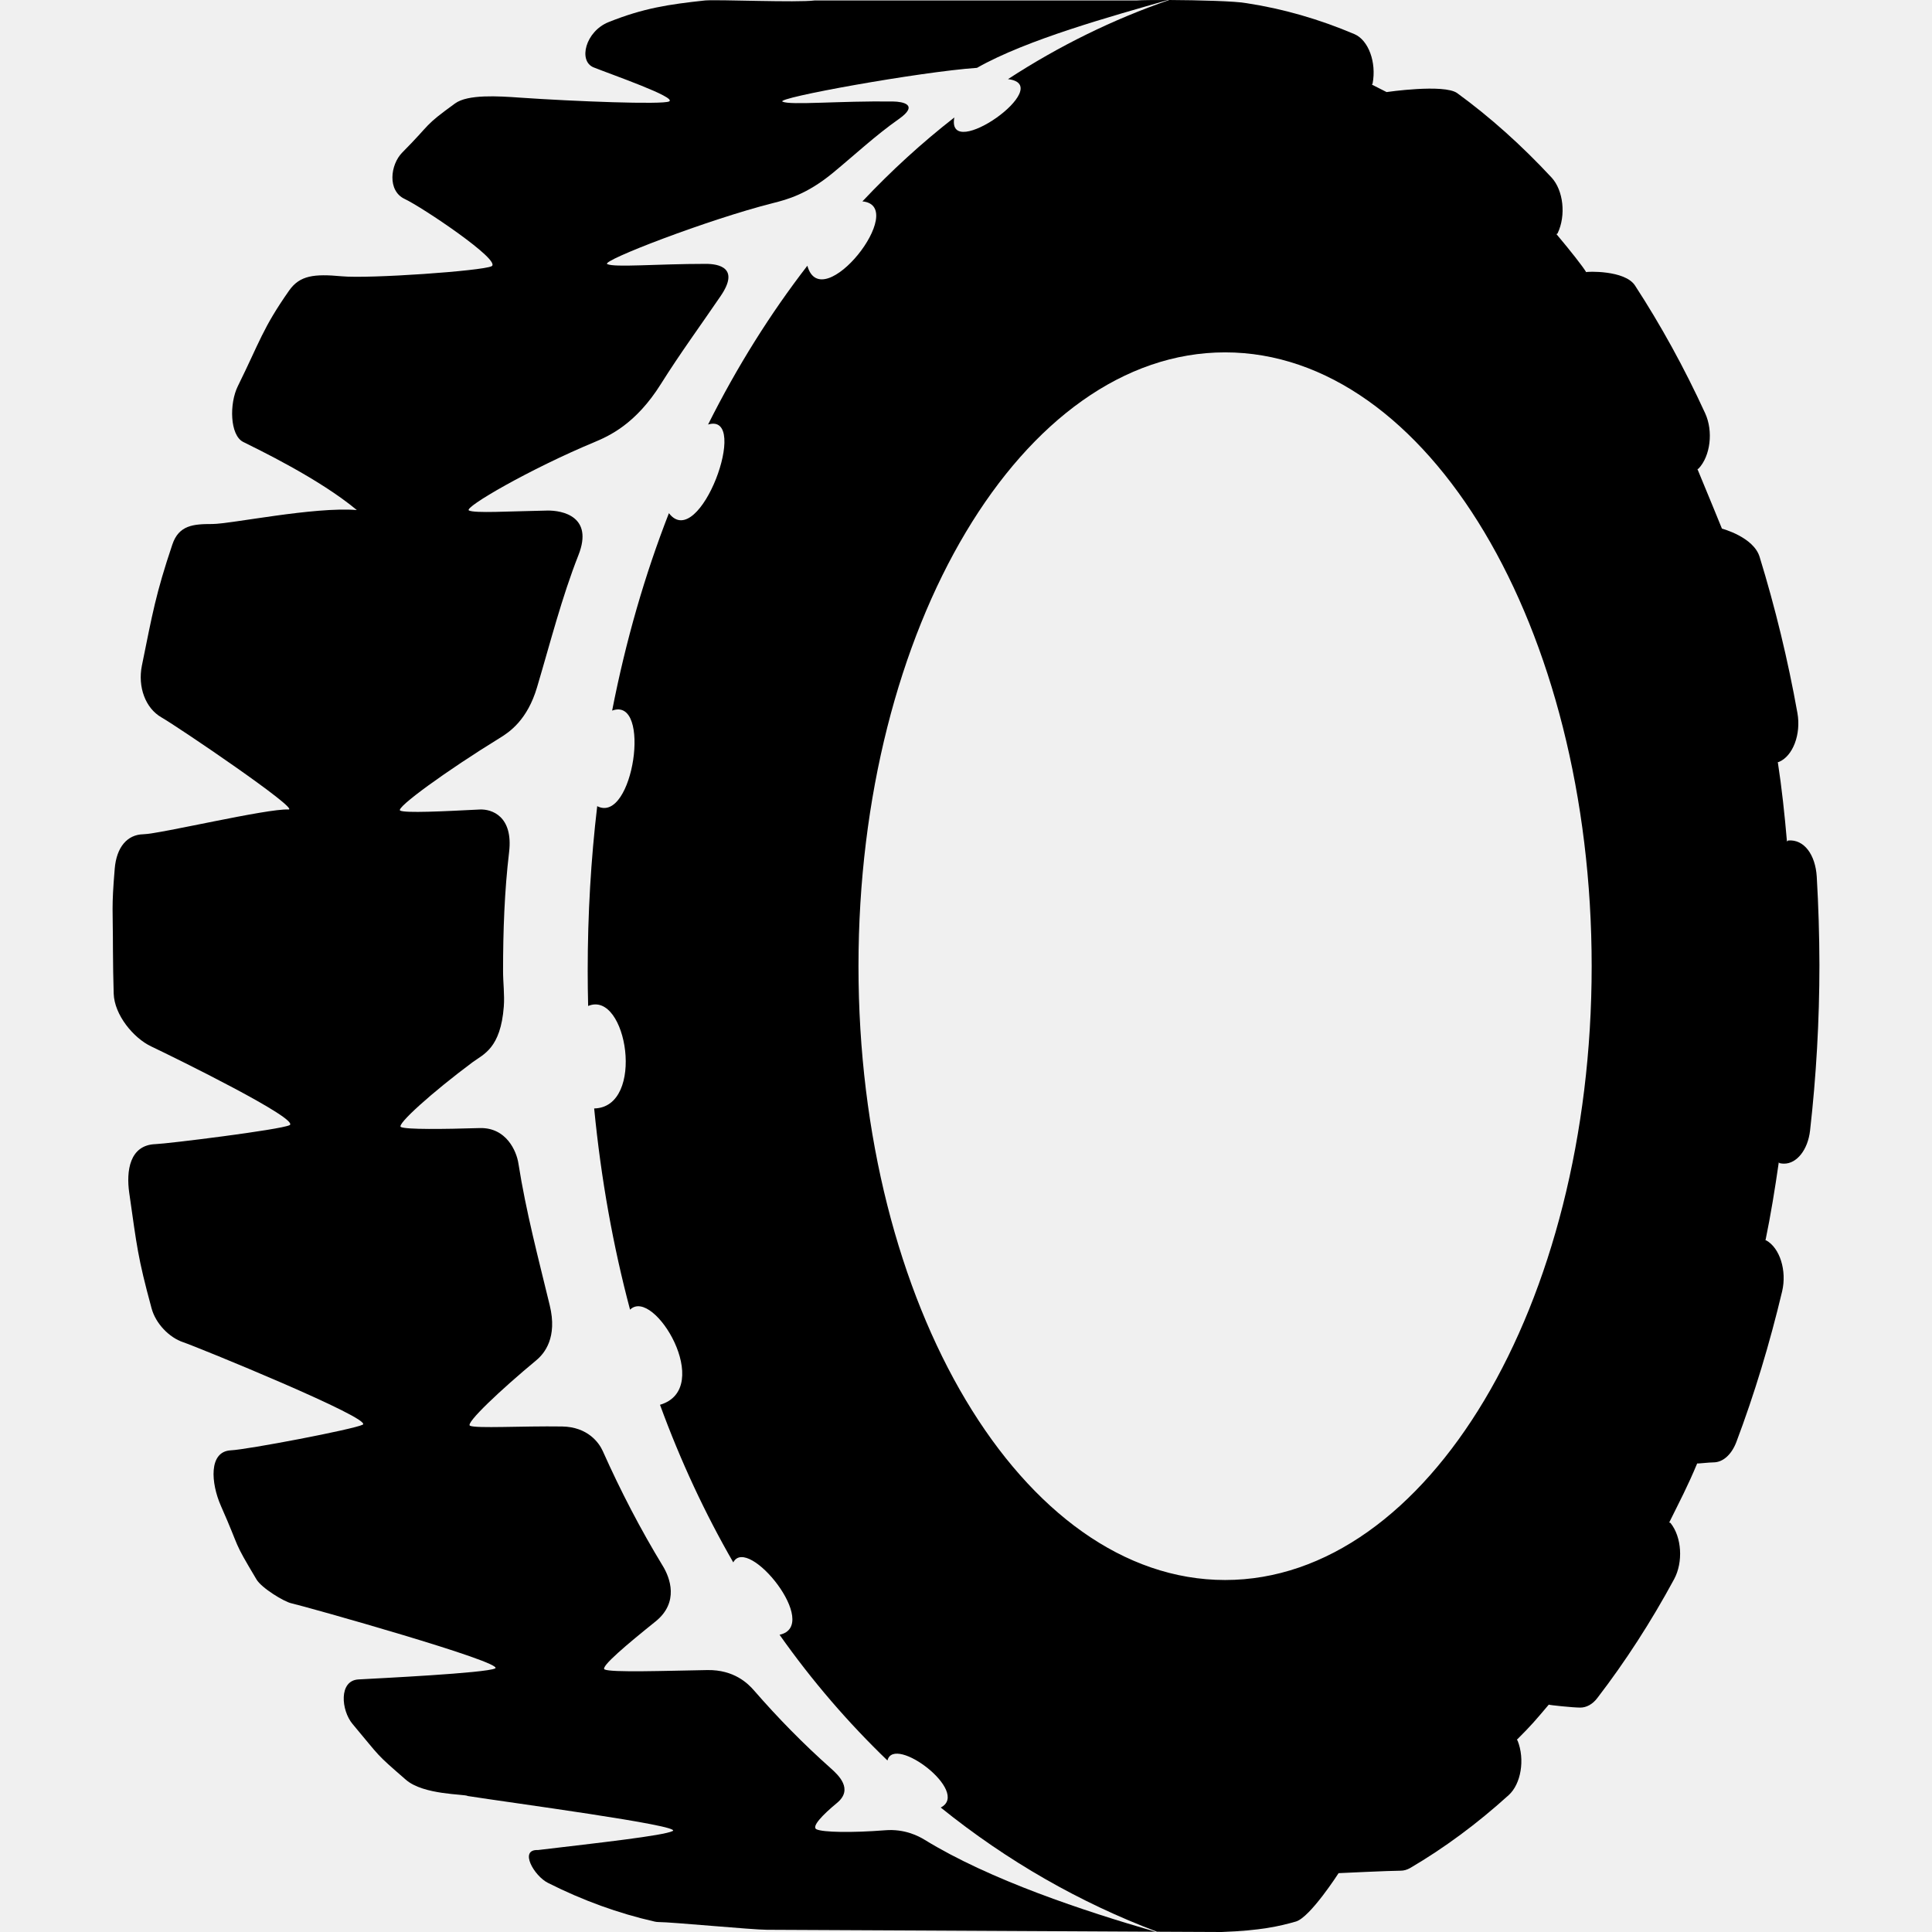
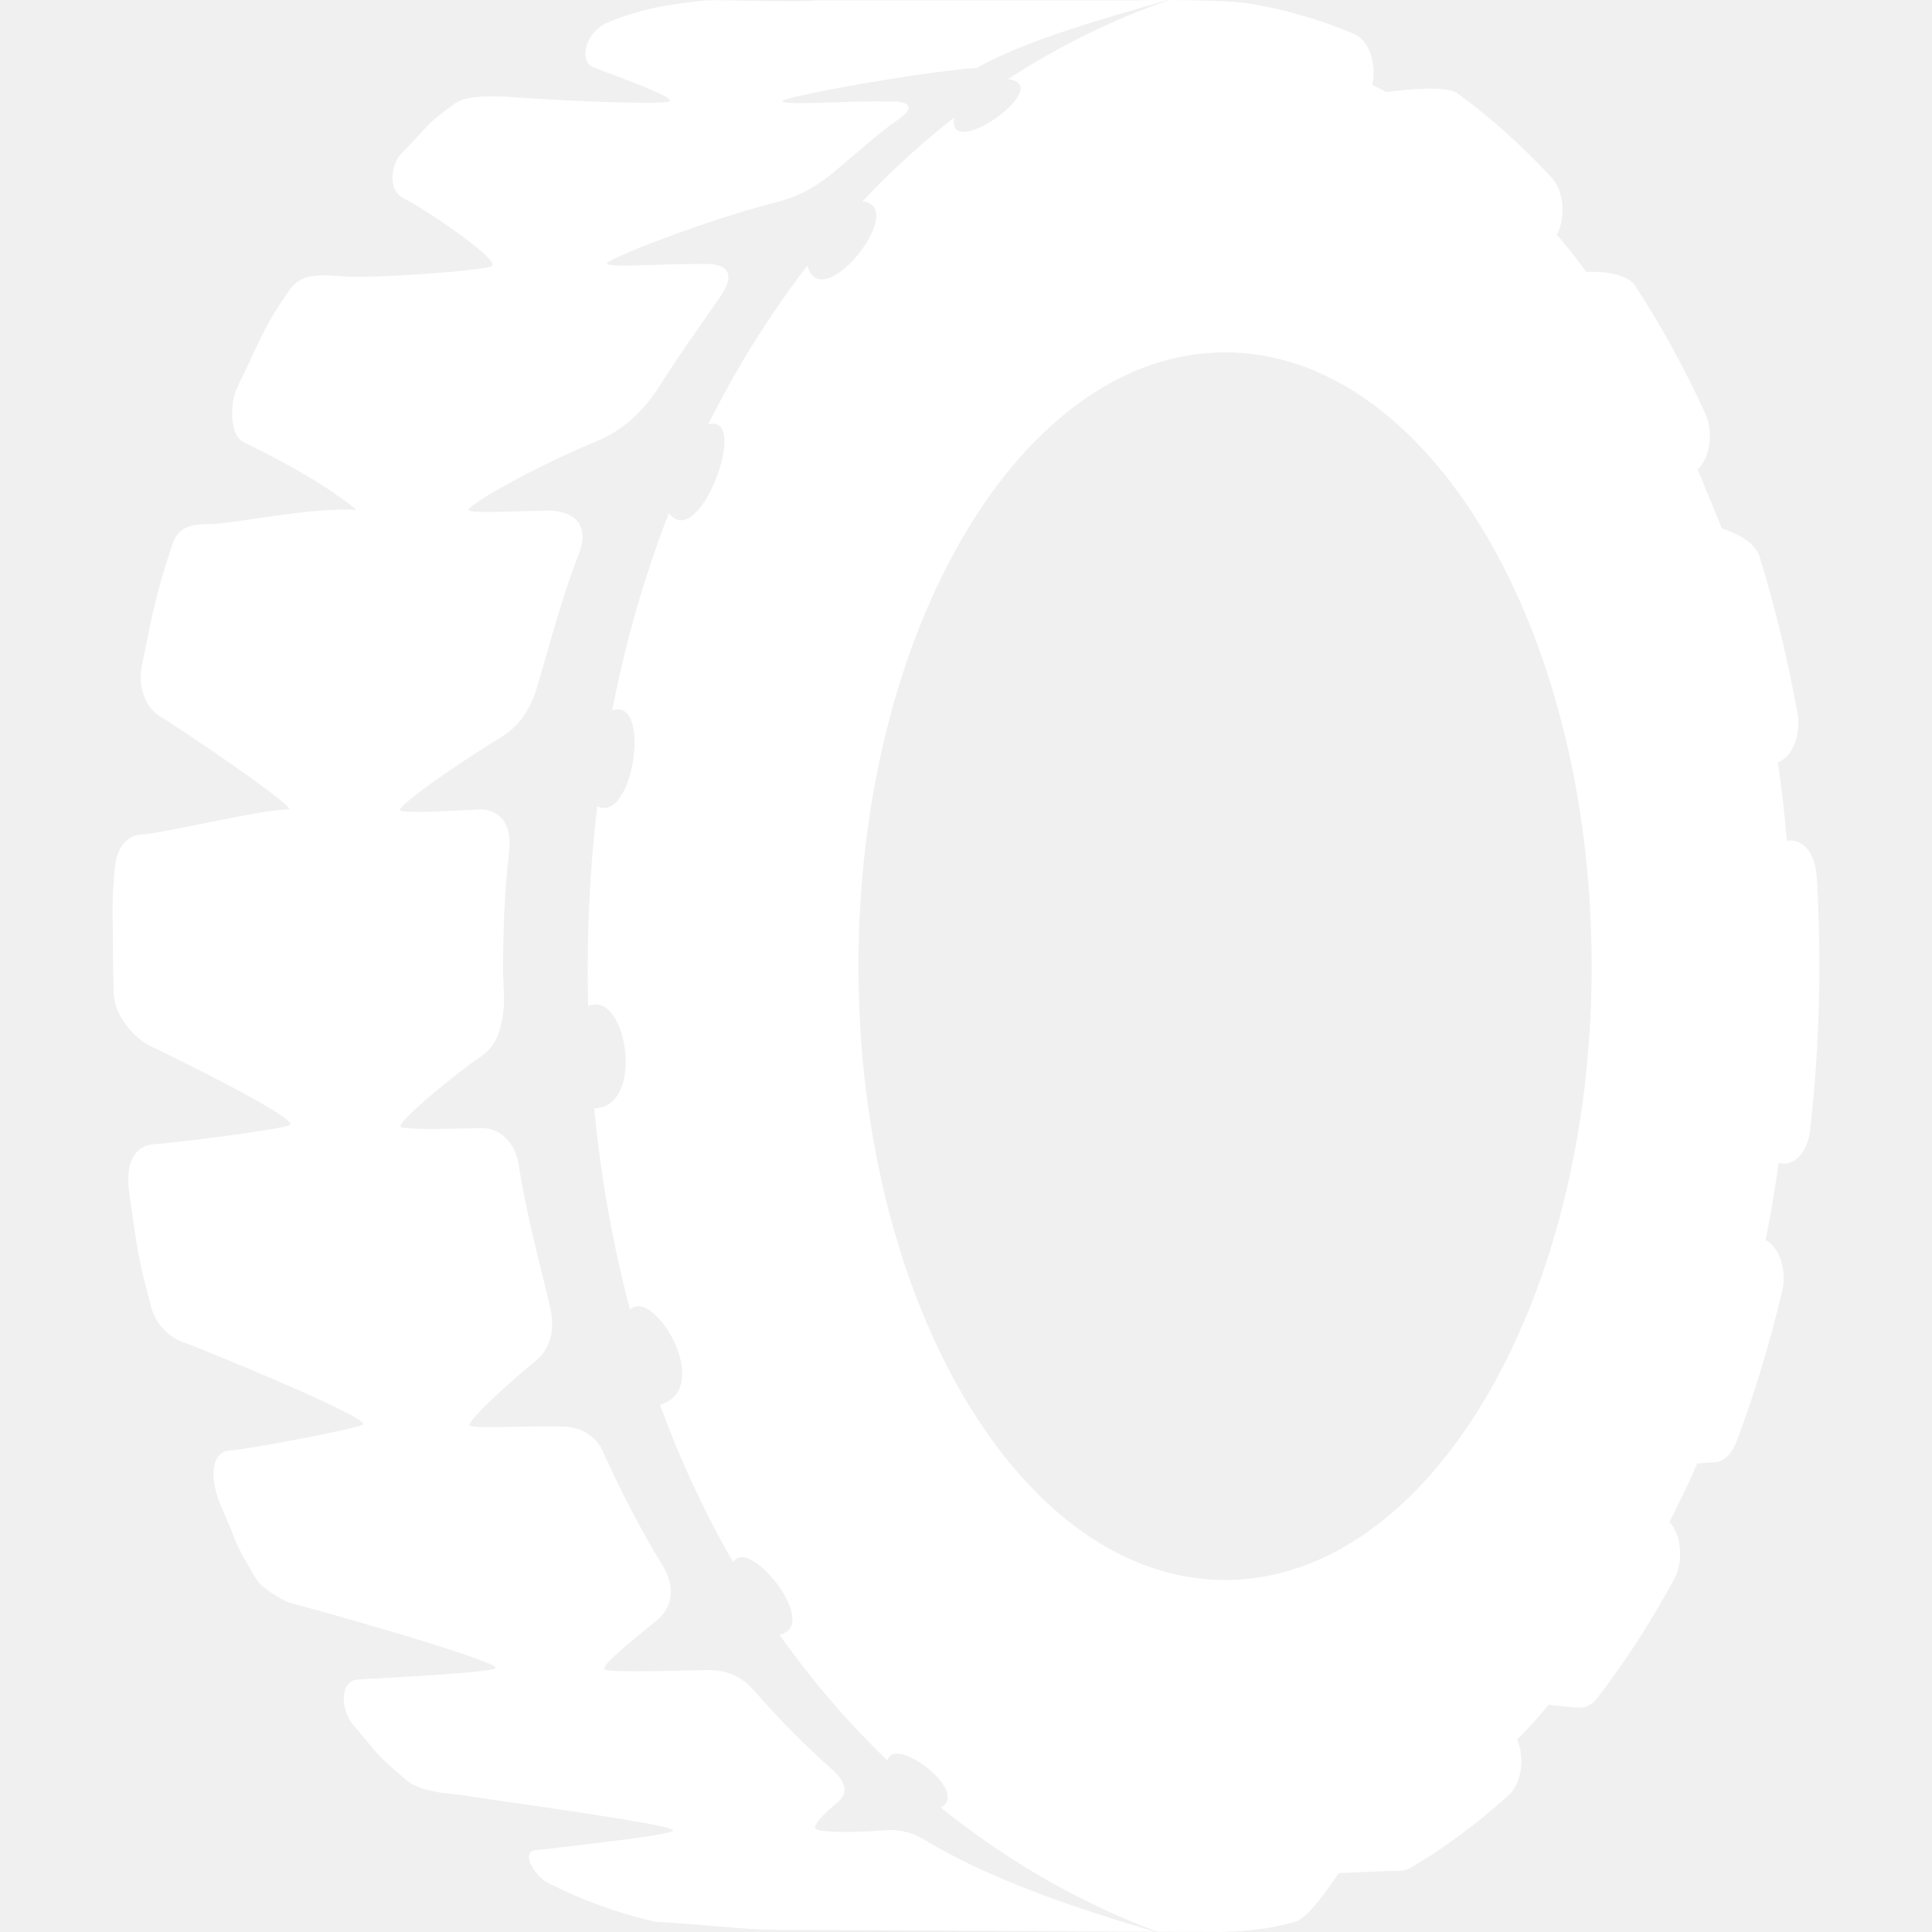
<svg xmlns="http://www.w3.org/2000/svg" version="1.1" id="Capa_1" x="0px" y="0px" viewBox="0 0 26 26" style="enable-background:new 0 0 26 26;" xml:space="preserve" width="512px" height="512px">
  <g>
    <g>
-       <path d="M11.91,24.631c-0.448,0.035-0.834,0.028-0.922-0.013c-0.072-0.034,0.083-0.196,0.276-0.355    c0.224-0.185,0.02-0.374-0.088-0.47c-0.362-0.322-0.706-0.672-1.03-1.045c-0.08-0.092-0.268-0.279-0.627-0.273    c-0.57,0.01-1.291,0.035-1.382-0.008c-0.066-0.031,0.314-0.348,0.685-0.646c0.322-0.259,0.192-0.592,0.099-0.745    c-0.299-0.491-0.568-1.008-0.809-1.548c-0.05-0.112-0.202-0.325-0.547-0.331c-0.541-0.008-1.156,0.029-1.24-0.01    c-0.066-0.032,0.411-0.482,0.892-0.881c0.111-0.092,0.287-0.306,0.181-0.74c-0.151-0.625-0.319-1.256-0.422-1.912    c-0.025-0.16-0.16-0.482-0.519-0.473c-0.491,0.015-0.987,0.021-1.062-0.014c-0.065-0.031,0.426-0.471,0.966-0.873    c0.146-0.107,0.376-0.186,0.419-0.748c0.012-0.159-0.01-0.319-0.01-0.48c0-0.541,0.019-1.074,0.081-1.597    c0.058-0.485-0.234-0.583-0.395-0.575c-0.495,0.025-0.997,0.05-1.07,0.015C5.314,10.875,6.029,10.36,6.72,9.935    C6.859,9.851,7.097,9.688,7.227,9.25c0.18-0.605,0.333-1.21,0.558-1.781c0.203-0.516-0.212-0.602-0.422-0.598    C6.83,6.881,6.396,6.909,6.311,6.87c-0.08-0.038,0.834-0.565,1.686-0.919c0.198-0.083,0.559-0.243,0.898-0.785    c0.256-0.408,0.538-0.793,0.803-1.182c0.261-0.382-0.027-0.433-0.2-0.433c-0.656,0-1.227,0.051-1.326,0.003    C8.08,3.512,9.531,2.953,10.403,2.733c0.19-0.048,0.455-0.118,0.804-0.405c0.297-0.245,0.578-0.508,0.889-0.726    c0.276-0.194,0.052-0.234-0.074-0.236c-0.724-0.01-1.383,0.053-1.491,0.002c-0.104-0.049,1.849-0.402,2.617-0.455    C13.823,0.529,14.974,0.215,15.719,0c-0.193,0-0.356,0.001-0.419,0.006h-4.334c-0.244,0.031-1.287-0.014-1.476,0    C8.999,0.059,8.66,0.109,8.189,0.298c-0.31,0.125-0.411,0.524-0.2,0.609C8.223,1.001,9.114,1.31,9.005,1.365    c-0.09,0.045-1.268,0-2.007-0.051C6.704,1.293,6.296,1.267,6.124,1.392c-0.438,0.318-0.302,0.249-0.71,0.66    C5.252,2.215,5.211,2.567,5.445,2.677C5.67,2.781,6.761,3.51,6.615,3.583C6.49,3.646,4.969,3.753,4.597,3.718    C4.229,3.684,4.035,3.705,3.891,3.91c-0.357,0.509-0.395,0.689-0.69,1.286c-0.117,0.236-0.107,0.66,0.071,0.751    c0.178,0.09,1.018,0.49,1.53,0.917C4.224,6.817,3.106,7.052,2.856,7.052S2.407,7.065,2.319,7.329    c-0.225,0.67-0.266,0.924-0.41,1.631C1.853,9.243,1.955,9.53,2.174,9.655c0.219,0.125,1.876,1.248,1.707,1.239    C3.6,10.878,2.149,11.223,1.93,11.227s-0.362,0.175-0.386,0.463c-0.045,0.539-0.024,0.539-0.024,1.09    c0.001,0.198,0.004,0.396,0.01,0.591c0.009,0.287,0.266,0.599,0.506,0.712c0.328,0.156,2.011,0.983,1.861,1.059    c-0.124,0.062-1.646,0.25-1.802,0.255c-0.354,0.011-0.397,0.365-0.356,0.654c0.104,0.725,0.112,0.86,0.3,1.553    C2.094,17.812,2.277,18,2.465,18.063s2.567,1.034,2.416,1.11c-0.125,0.063-1.551,0.335-1.776,0.345    c-0.299,0.016-0.268,0.441-0.131,0.75C3.249,20.89,3.12,20.7,3.451,21.254c0.068,0.117,0.374,0.302,0.469,0.322    c0.188,0.042,2.894,0.802,2.743,0.877c-0.125,0.063-1.571,0.133-1.839,0.148s-0.233,0.416-0.08,0.599    c0.389,0.463,0.297,0.385,0.718,0.751c0.239,0.208,0.796,0.191,0.833,0.219c0.557,0.088,2.9,0.399,2.758,0.471    c-0.125,0.063-0.989,0.158-1.813,0.256c-0.261-0.012-0.051,0.351,0.136,0.443c0.466,0.235,0.948,0.41,1.435,0.52    c0.019,0.004,0.036,0.006,0.053,0.006c0.174,0,1.264,0.104,1.456,0.104c0.247,0,3.592,0.018,5.229,0.026    c-0.954-0.276-2.227-0.696-3.109-1.239C12.366,24.712,12.176,24.609,11.91,24.631z" fill="#000000" />
+       <path d="M11.91,24.631c-0.448,0.035-0.834,0.028-0.922-0.013c-0.072-0.034,0.083-0.196,0.276-0.355    c0.224-0.185,0.02-0.374-0.088-0.47c-0.362-0.322-0.706-0.672-1.03-1.045c-0.08-0.092-0.268-0.279-0.627-0.273    c-0.57,0.01-1.291,0.035-1.382-0.008c-0.066-0.031,0.314-0.348,0.685-0.646c0.322-0.259,0.192-0.592,0.099-0.745    c-0.299-0.491-0.568-1.008-0.809-1.548c-0.05-0.112-0.202-0.325-0.547-0.331c-0.541-0.008-1.156,0.029-1.24-0.01    c-0.066-0.032,0.411-0.482,0.892-0.881c0.111-0.092,0.287-0.306,0.181-0.74c-0.151-0.625-0.319-1.256-0.422-1.912    c-0.025-0.16-0.16-0.482-0.519-0.473c-0.491,0.015-0.987,0.021-1.062-0.014c-0.065-0.031,0.426-0.471,0.966-0.873    c0.146-0.107,0.376-0.186,0.419-0.748c0.012-0.159-0.01-0.319-0.01-0.48c0-0.541,0.019-1.074,0.081-1.597    c0.058-0.485-0.234-0.583-0.395-0.575c-0.495,0.025-0.997,0.05-1.07,0.015C5.314,10.875,6.029,10.36,6.72,9.935    C6.859,9.851,7.097,9.688,7.227,9.25c0.18-0.605,0.333-1.21,0.558-1.781c0.203-0.516-0.212-0.602-0.422-0.598    C6.83,6.881,6.396,6.909,6.311,6.87c-0.08-0.038,0.834-0.565,1.686-0.919c0.198-0.083,0.559-0.243,0.898-0.785    c0.256-0.408,0.538-0.793,0.803-1.182c0.261-0.382-0.027-0.433-0.2-0.433c-0.656,0-1.227,0.051-1.326,0.003    C8.08,3.512,9.531,2.953,10.403,2.733c0.19-0.048,0.455-0.118,0.804-0.405c0.297-0.245,0.578-0.508,0.889-0.726    c0.276-0.194,0.052-0.234-0.074-0.236c-0.724-0.01-1.383,0.053-1.491,0.002c-0.104-0.049,1.849-0.402,2.617-0.455    C13.823,0.529,14.974,0.215,15.719,0c-0.193,0-0.356,0.001-0.419,0.006h-4.334c-0.244,0.031-1.287-0.014-1.476,0    C8.999,0.059,8.66,0.109,8.189,0.298c-0.31,0.125-0.411,0.524-0.2,0.609C8.223,1.001,9.114,1.31,9.005,1.365    c-0.09,0.045-1.268,0-2.007-0.051C6.704,1.293,6.296,1.267,6.124,1.392c-0.438,0.318-0.302,0.249-0.71,0.66    C5.252,2.215,5.211,2.567,5.445,2.677C5.67,2.781,6.761,3.51,6.615,3.583C6.49,3.646,4.969,3.753,4.597,3.718    C4.229,3.684,4.035,3.705,3.891,3.91c-0.357,0.509-0.395,0.689-0.69,1.286c-0.117,0.236-0.107,0.66,0.071,0.751    c0.178,0.09,1.018,0.49,1.53,0.917C4.224,6.817,3.106,7.052,2.856,7.052S2.407,7.065,2.319,7.329    c-0.225,0.67-0.266,0.924-0.41,1.631C1.853,9.243,1.955,9.53,2.174,9.655c0.219,0.125,1.876,1.248,1.707,1.239    C3.6,10.878,2.149,11.223,1.93,11.227s-0.362,0.175-0.386,0.463c-0.045,0.539-0.024,0.539-0.024,1.09    c0.001,0.198,0.004,0.396,0.01,0.591c0.009,0.287,0.266,0.599,0.506,0.712c0.328,0.156,2.011,0.983,1.861,1.059    c-0.124,0.062-1.646,0.25-1.802,0.255c-0.354,0.011-0.397,0.365-0.356,0.654c0.104,0.725,0.112,0.86,0.3,1.553    C2.094,17.812,2.277,18,2.465,18.063s2.567,1.034,2.416,1.11c-0.125,0.063-1.551,0.335-1.776,0.345    c-0.299,0.016-0.268,0.441-0.131,0.75C3.249,20.89,3.12,20.7,3.451,21.254c0.068,0.117,0.374,0.302,0.469,0.322    c0.188,0.042,2.894,0.802,2.743,0.877c-0.125,0.063-1.571,0.133-1.839,0.148s-0.233,0.416-0.08,0.599    c0.389,0.463,0.297,0.385,0.718,0.751c0.239,0.208,0.796,0.191,0.833,0.219c0.557,0.088,2.9,0.399,2.758,0.471    c-0.125,0.063-0.989,0.158-1.813,0.256c-0.261-0.012-0.051,0.351,0.136,0.443c0.466,0.235,0.948,0.41,1.435,0.52    c0.019,0.004,0.036,0.006,0.053,0.006c0.174,0,1.264,0.104,1.456,0.104c0.247,0,3.592,0.018,5.229,0.026    c-0.954-0.276-2.227-0.696-3.109-1.239C12.366,24.712,12.176,24.609,11.91,24.631z" fill="#FFFFFF" />
    </g>
-     <path d="M24.449,11.798c-0.018-0.295-0.17-0.506-0.385-0.487c-0.005,0.001-0.01,0.012-0.016,0.013   c-0.031-0.36-0.069-0.717-0.123-1.068c0.006-0.001,0.01,0,0.014-0.002c0.188-0.077,0.301-0.372,0.25-0.658   c-0.128-0.716-0.3-1.423-0.508-2.099c-0.08-0.271-0.508-0.383-0.508-0.383s-0.202-0.496-0.329-0.8   c0.004-0.005,0.01-0.003,0.014-0.007c0.16-0.169,0.201-0.503,0.089-0.746c-0.28-0.611-0.599-1.189-0.944-1.719   c-0.137-0.21-0.653-0.188-0.657-0.18c-0.047-0.078-0.21-0.285-0.399-0.51c0.005-0.009,0.011-0.004,0.015-0.013   c0.115-0.241,0.077-0.577-0.081-0.749c-0.403-0.434-0.83-0.816-1.271-1.137c-0.178-0.127-0.95-0.014-0.95-0.014l-0.197-0.1   c0.003-0.008,0.008-0.01,0.009-0.016c0.054-0.285-0.056-0.582-0.243-0.663c-0.473-0.201-0.96-0.342-1.452-0.417   C16.634,0.015,16.123,0.002,15.735,0c-0.755,0.26-1.482,0.617-2.17,1.065c0.664,0.079-0.837,1.135-0.722,0.516   c-0.434,0.338-0.847,0.715-1.237,1.129c0.636,0.061-0.547,1.561-0.741,0.866c-0.499,0.646-0.947,1.36-1.336,2.137   C10.107,5.54,9.41,7.442,9.002,6.906C8.679,7.733,8.422,8.62,8.238,9.563c0.538-0.198,0.284,1.535-0.201,1.286   C7.953,11.56,7.909,12.3,7.909,13.064c0,0.159,0.002,0.317,0.006,0.474c0.523-0.22,0.777,1.365,0.081,1.379   c0.093,0.955,0.257,1.859,0.483,2.708c0.318-0.313,1.143,1.062,0.403,1.28c0.277,0.758,0.608,1.466,0.986,2.121   c0.196-0.375,1.19,0.851,0.623,0.974c0.44,0.624,0.928,1.188,1.452,1.692c0.087-0.357,1.123,0.425,0.717,0.633   c0.895,0.722,1.876,1.281,2.91,1.671C16.093,25.998,16.439,26,16.439,26c0.527-0.019,0.782-0.078,1.001-0.141   c0.192-0.056,0.574-0.651,0.574-0.651s0.692-0.033,0.835-0.033c0.043,0,0.086-0.012,0.128-0.036   c0.456-0.267,0.901-0.596,1.325-0.98c0.168-0.151,0.222-0.481,0.121-0.735c-0.003-0.006-0.008-0.006-0.009-0.012   c0.199-0.199,0.239-0.248,0.429-0.472c0.002,0.006,0.324,0.04,0.424,0.04c0.081,0,0.165-0.043,0.23-0.13   c0.373-0.485,0.721-1.022,1.033-1.599c0.123-0.229,0.103-0.565-0.048-0.754c-0.006-0.007-0.013-0.003-0.018-0.009   c0.143-0.29,0.247-0.484,0.376-0.794c0.004,0.005,0.159-0.014,0.219-0.014c0.123,0,0.24-0.098,0.307-0.271   c0.244-0.646,0.45-1.329,0.617-2.03c0.066-0.279-0.031-0.586-0.215-0.687c-0.003-0.001-0.006,0.002-0.009,0.001   c0.071-0.344,0.128-0.695,0.179-1.05c0.005,0.001,0.006,0.009,0.01,0.01c0.021,0.005,0.042,0.007,0.061,0.007   c0.171,0,0.32-0.185,0.35-0.445c0.083-0.731,0.126-1.481,0.126-2.229C24.484,12.586,24.472,12.189,24.449,11.798z M16.487,21.263   c-2.725,0-4.934-3.699-4.934-8.26c0-4.563,2.209-8.261,4.934-8.261c2.726,0,4.933,3.698,4.933,8.261   C21.42,17.563,19.213,21.263,16.487,21.263z" fill="#000000" />
+     <path d="M24.449,11.798c-0.018-0.295-0.17-0.506-0.385-0.487c-0.005,0.001-0.01,0.012-0.016,0.013   c-0.031-0.36-0.069-0.717-0.123-1.068c0.006-0.001,0.01,0,0.014-0.002c0.188-0.077,0.301-0.372,0.25-0.658   c-0.128-0.716-0.3-1.423-0.508-2.099c-0.08-0.271-0.508-0.383-0.508-0.383s-0.202-0.496-0.329-0.8   c0.004-0.005,0.01-0.003,0.014-0.007c0.16-0.169,0.201-0.503,0.089-0.746c-0.28-0.611-0.599-1.189-0.944-1.719   c-0.137-0.21-0.653-0.188-0.657-0.18c-0.047-0.078-0.21-0.285-0.399-0.51c0.005-0.009,0.011-0.004,0.015-0.013   c0.115-0.241,0.077-0.577-0.081-0.749c-0.403-0.434-0.83-0.816-1.271-1.137c-0.178-0.127-0.95-0.014-0.95-0.014l-0.197-0.1   c0.003-0.008,0.008-0.01,0.009-0.016c0.054-0.285-0.056-0.582-0.243-0.663c-0.473-0.201-0.96-0.342-1.452-0.417   C16.634,0.015,16.123,0.002,15.735,0c-0.755,0.26-1.482,0.617-2.17,1.065c0.664,0.079-0.837,1.135-0.722,0.516   c-0.434,0.338-0.847,0.715-1.237,1.129c0.636,0.061-0.547,1.561-0.741,0.866c-0.499,0.646-0.947,1.36-1.336,2.137   C10.107,5.54,9.41,7.442,9.002,6.906C8.679,7.733,8.422,8.62,8.238,9.563c0.538-0.198,0.284,1.535-0.201,1.286   C7.953,11.56,7.909,12.3,7.909,13.064c0,0.159,0.002,0.317,0.006,0.474c0.523-0.22,0.777,1.365,0.081,1.379   c0.093,0.955,0.257,1.859,0.483,2.708c0.318-0.313,1.143,1.062,0.403,1.28c0.277,0.758,0.608,1.466,0.986,2.121   c0.196-0.375,1.19,0.851,0.623,0.974c0.44,0.624,0.928,1.188,1.452,1.692c0.087-0.357,1.123,0.425,0.717,0.633   c0.895,0.722,1.876,1.281,2.91,1.671C16.093,25.998,16.439,26,16.439,26c0.527-0.019,0.782-0.078,1.001-0.141   c0.192-0.056,0.574-0.651,0.574-0.651s0.692-0.033,0.835-0.033c0.043,0,0.086-0.012,0.128-0.036   c0.456-0.267,0.901-0.596,1.325-0.98c0.168-0.151,0.222-0.481,0.121-0.735c-0.003-0.006-0.008-0.006-0.009-0.012   c0.199-0.199,0.239-0.248,0.429-0.472c0.002,0.006,0.324,0.04,0.424,0.04c0.081,0,0.165-0.043,0.23-0.13   c0.373-0.485,0.721-1.022,1.033-1.599c0.123-0.229,0.103-0.565-0.048-0.754c-0.006-0.007-0.013-0.003-0.018-0.009   c0.143-0.29,0.247-0.484,0.376-0.794c0.004,0.005,0.159-0.014,0.219-0.014c0.123,0,0.24-0.098,0.307-0.271   c0.244-0.646,0.45-1.329,0.617-2.03c0.066-0.279-0.031-0.586-0.215-0.687c-0.003-0.001-0.006,0.002-0.009,0.001   c0.071-0.344,0.128-0.695,0.179-1.05c0.005,0.001,0.006,0.009,0.01,0.01c0.021,0.005,0.042,0.007,0.061,0.007   c0.171,0,0.32-0.185,0.35-0.445c0.083-0.731,0.126-1.481,0.126-2.229C24.484,12.586,24.472,12.189,24.449,11.798z M16.487,21.263   c-2.725,0-4.934-3.699-4.934-8.26c0-4.563,2.209-8.261,4.934-8.261c2.726,0,4.933,3.698,4.933,8.261   C21.42,17.563,19.213,21.263,16.487,21.263z" fill="#FFFFFF" />
  </g>
  <g>
</g>
  <g>
</g>
  <g>
</g>
  <g>
</g>
  <g>
</g>
  <g>
</g>
  <g>
</g>
  <g>
</g>
  <g>
</g>
  <g>
</g>
  <g>
</g>
  <g>
</g>
  <g>
</g>
  <g>
</g>
  <g>
</g>
</svg>
